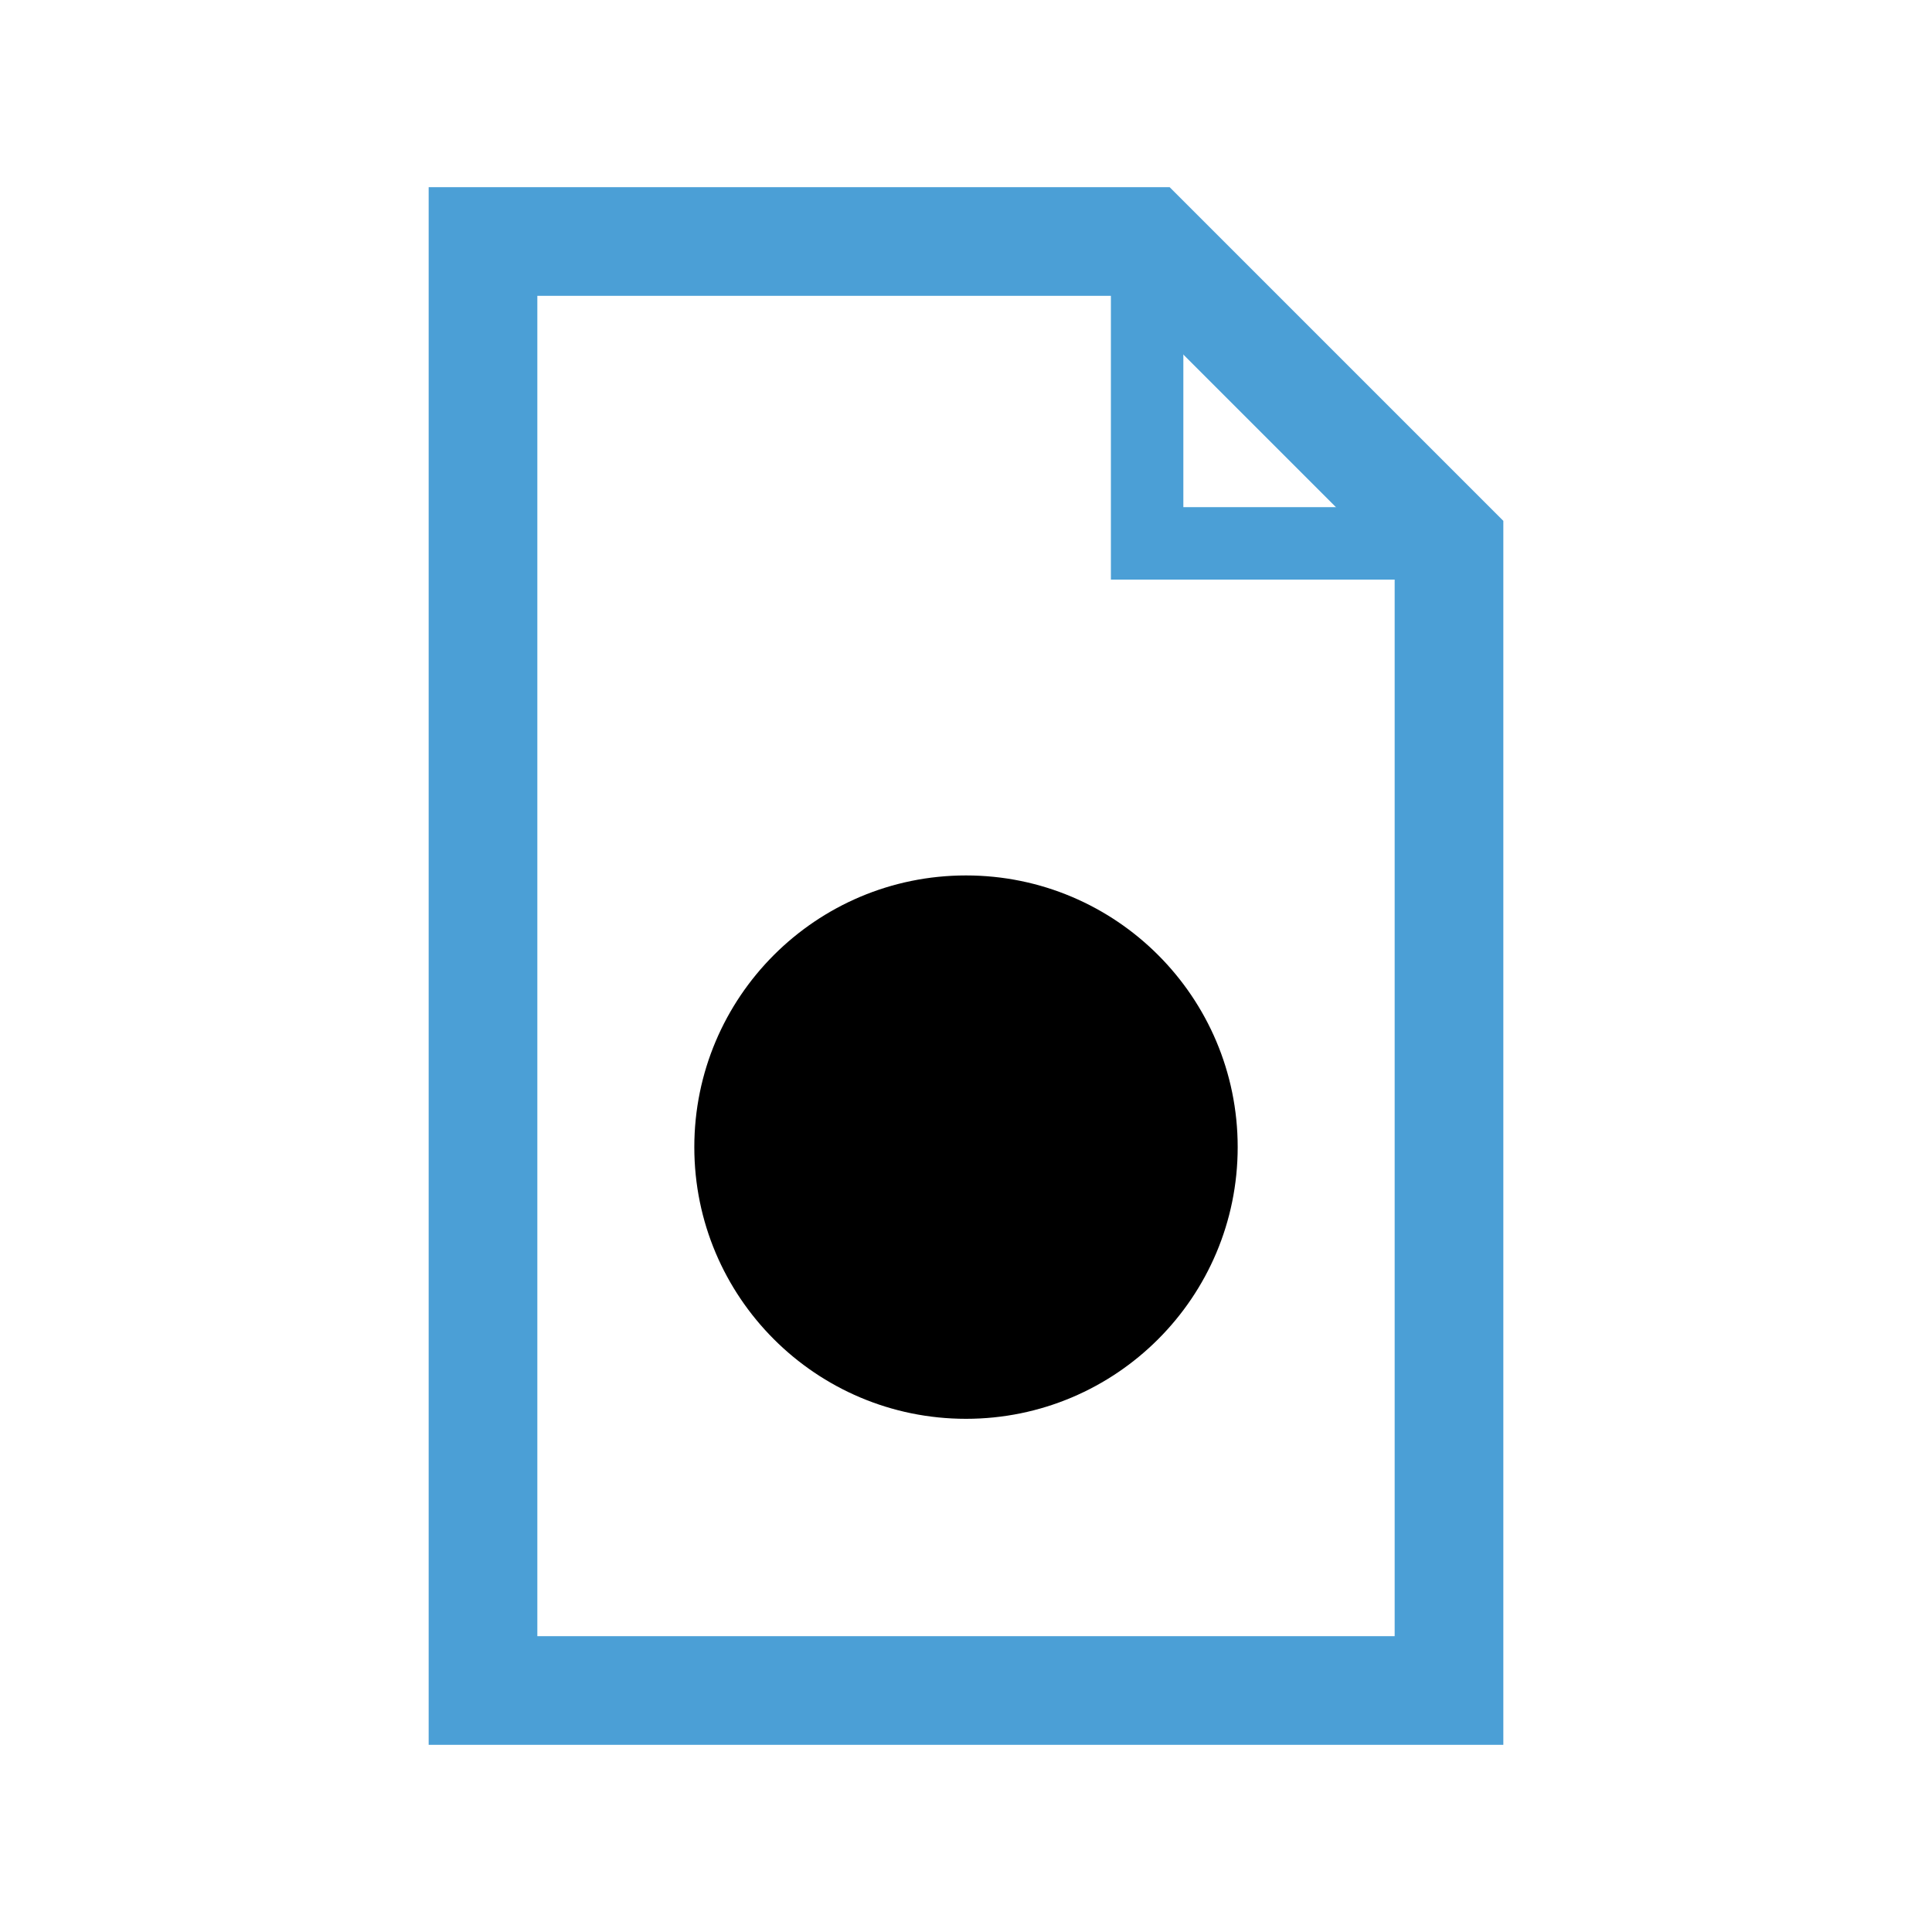
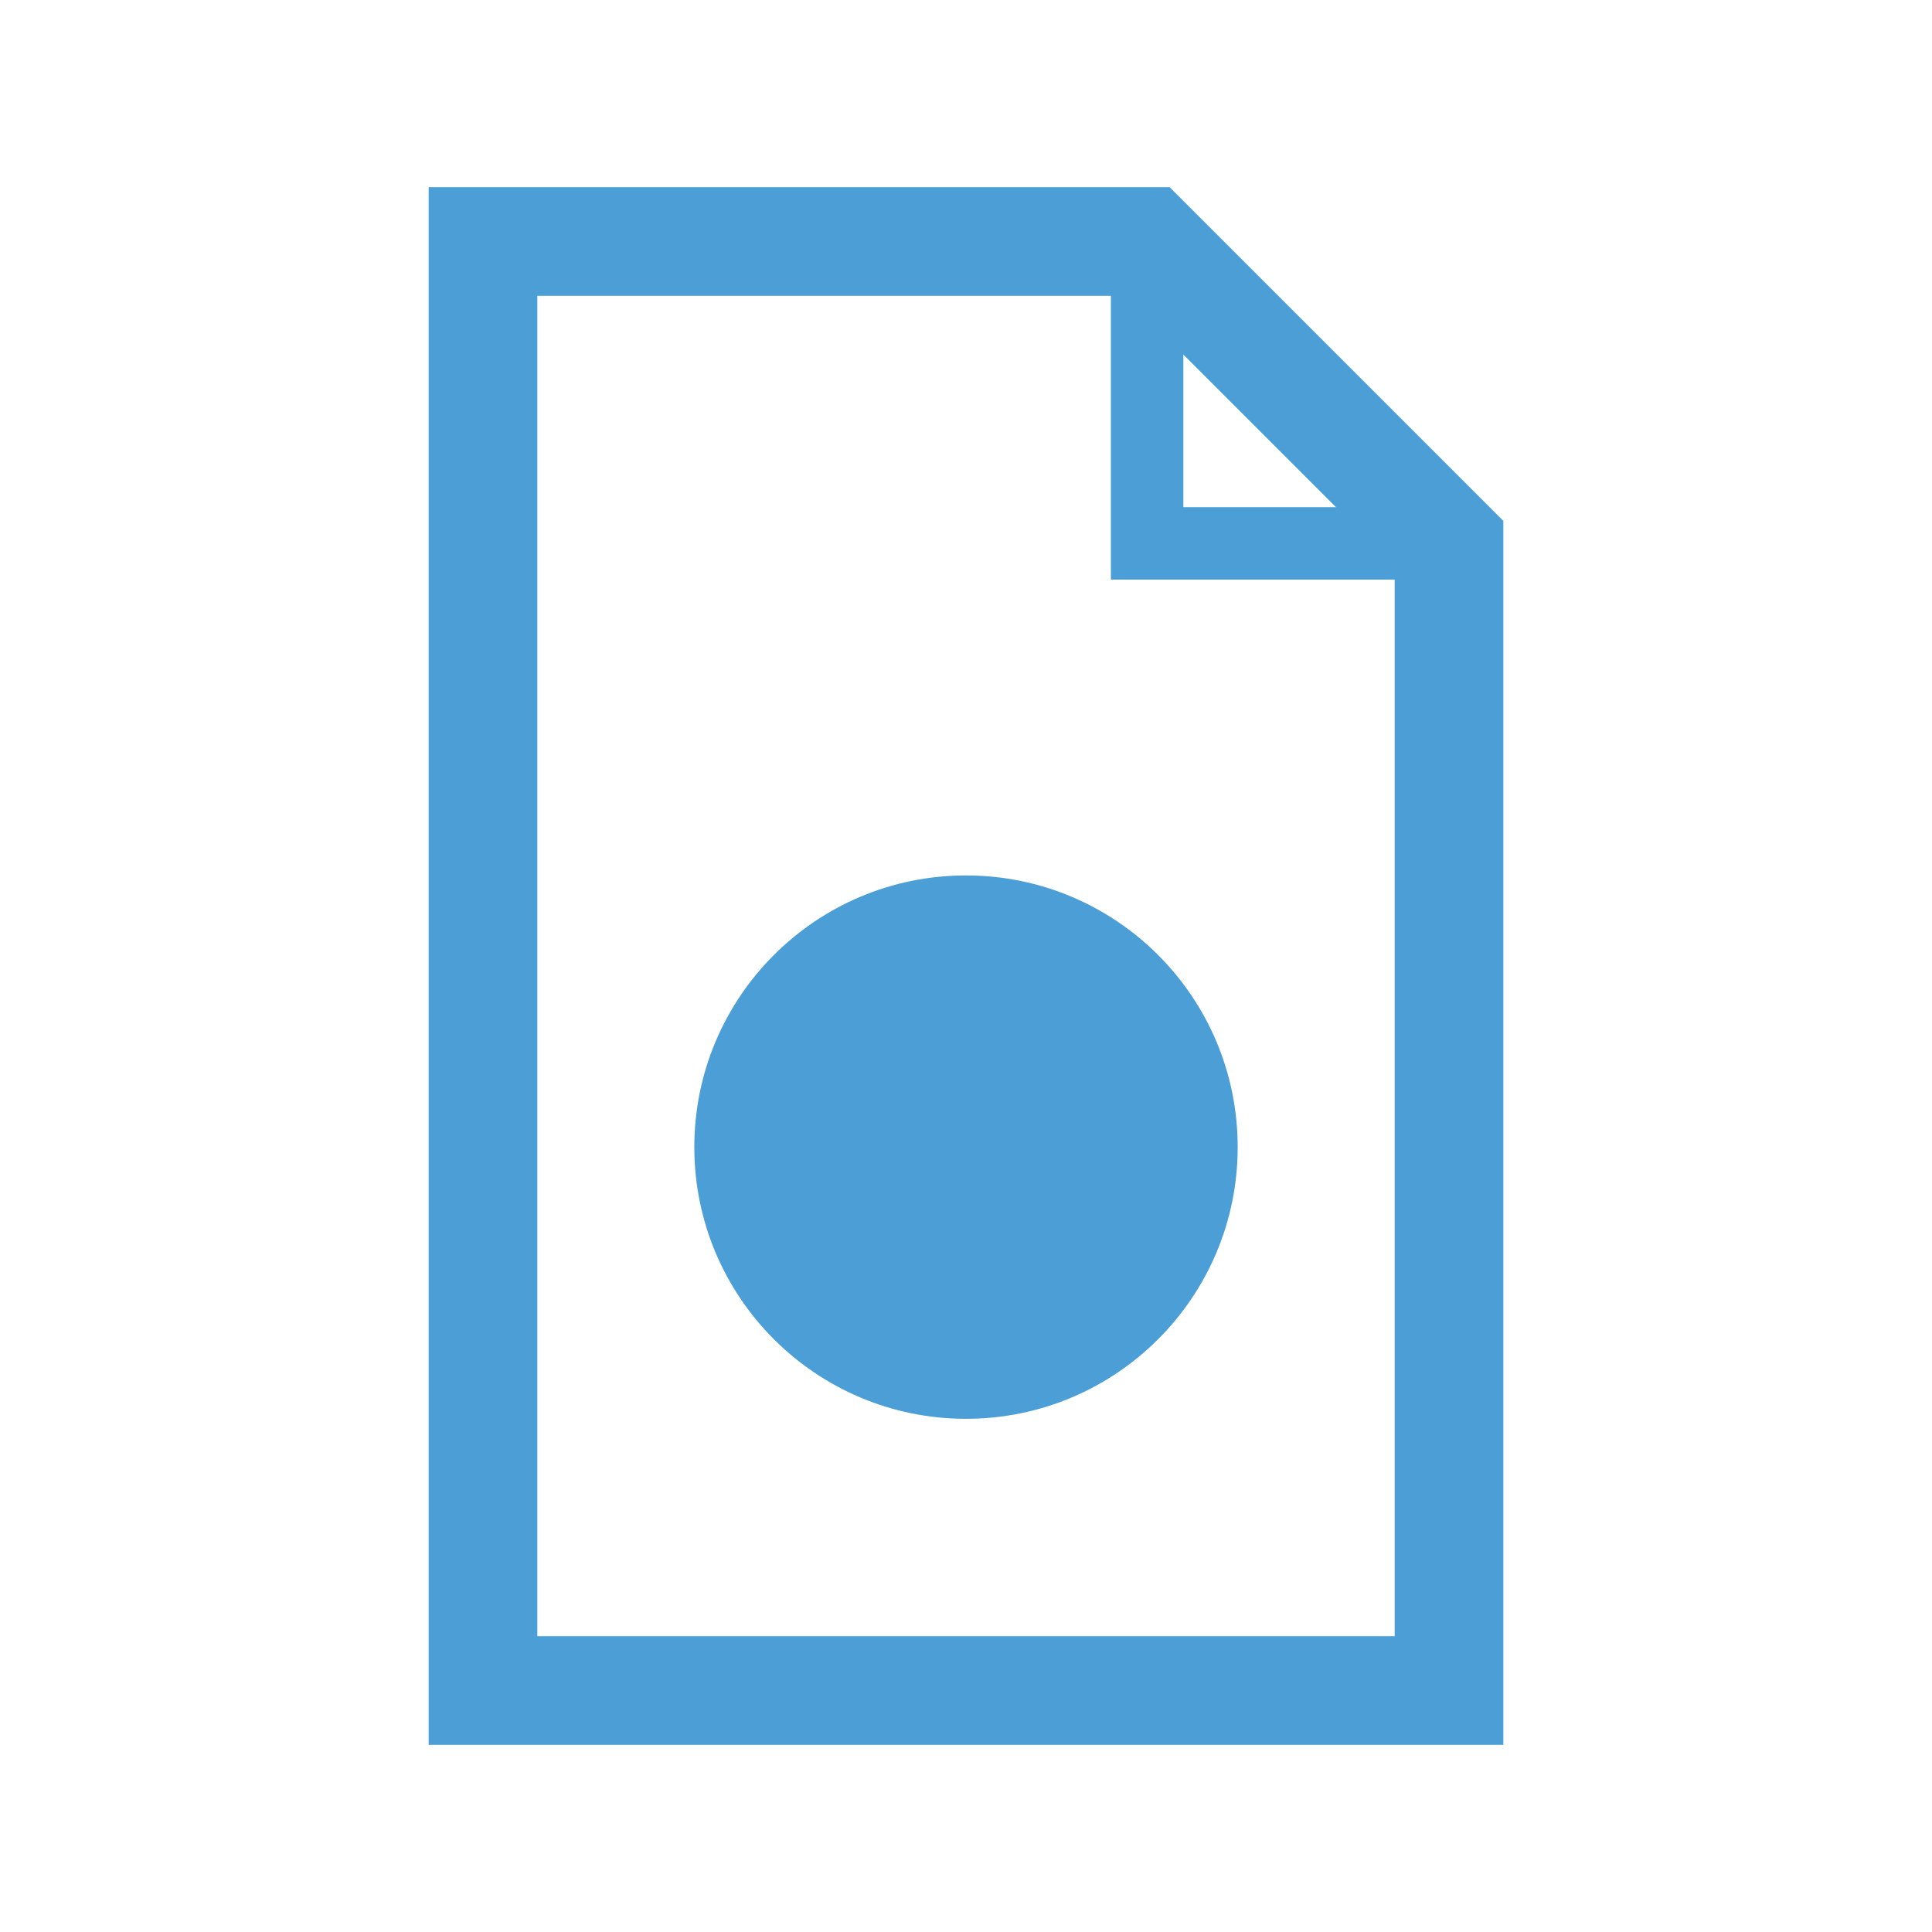
- <svg xmlns="http://www.w3.org/2000/svg" width="2000" height="2000" viewBox="0 0 32 32" fill="none" stroke="#4b9fd6" stroke-width="1.8" stroke-linecap="square">
+ <svg xmlns="http://www.w3.org/2000/svg" width="2000" height="2000" viewBox="0 0 32 32" fill="none" color="#4b9fd6" stroke="#4b9fd6" stroke-width="1.8" stroke-linecap="square">
  <path d="M8 4h11l5 5v19H8z" />
  <path d="M19 4v5h5" stroke-width="1.2" />
  <circle cx="16" cy="19" r="4.5" fill="currentColor" stroke="none" />
</svg>
